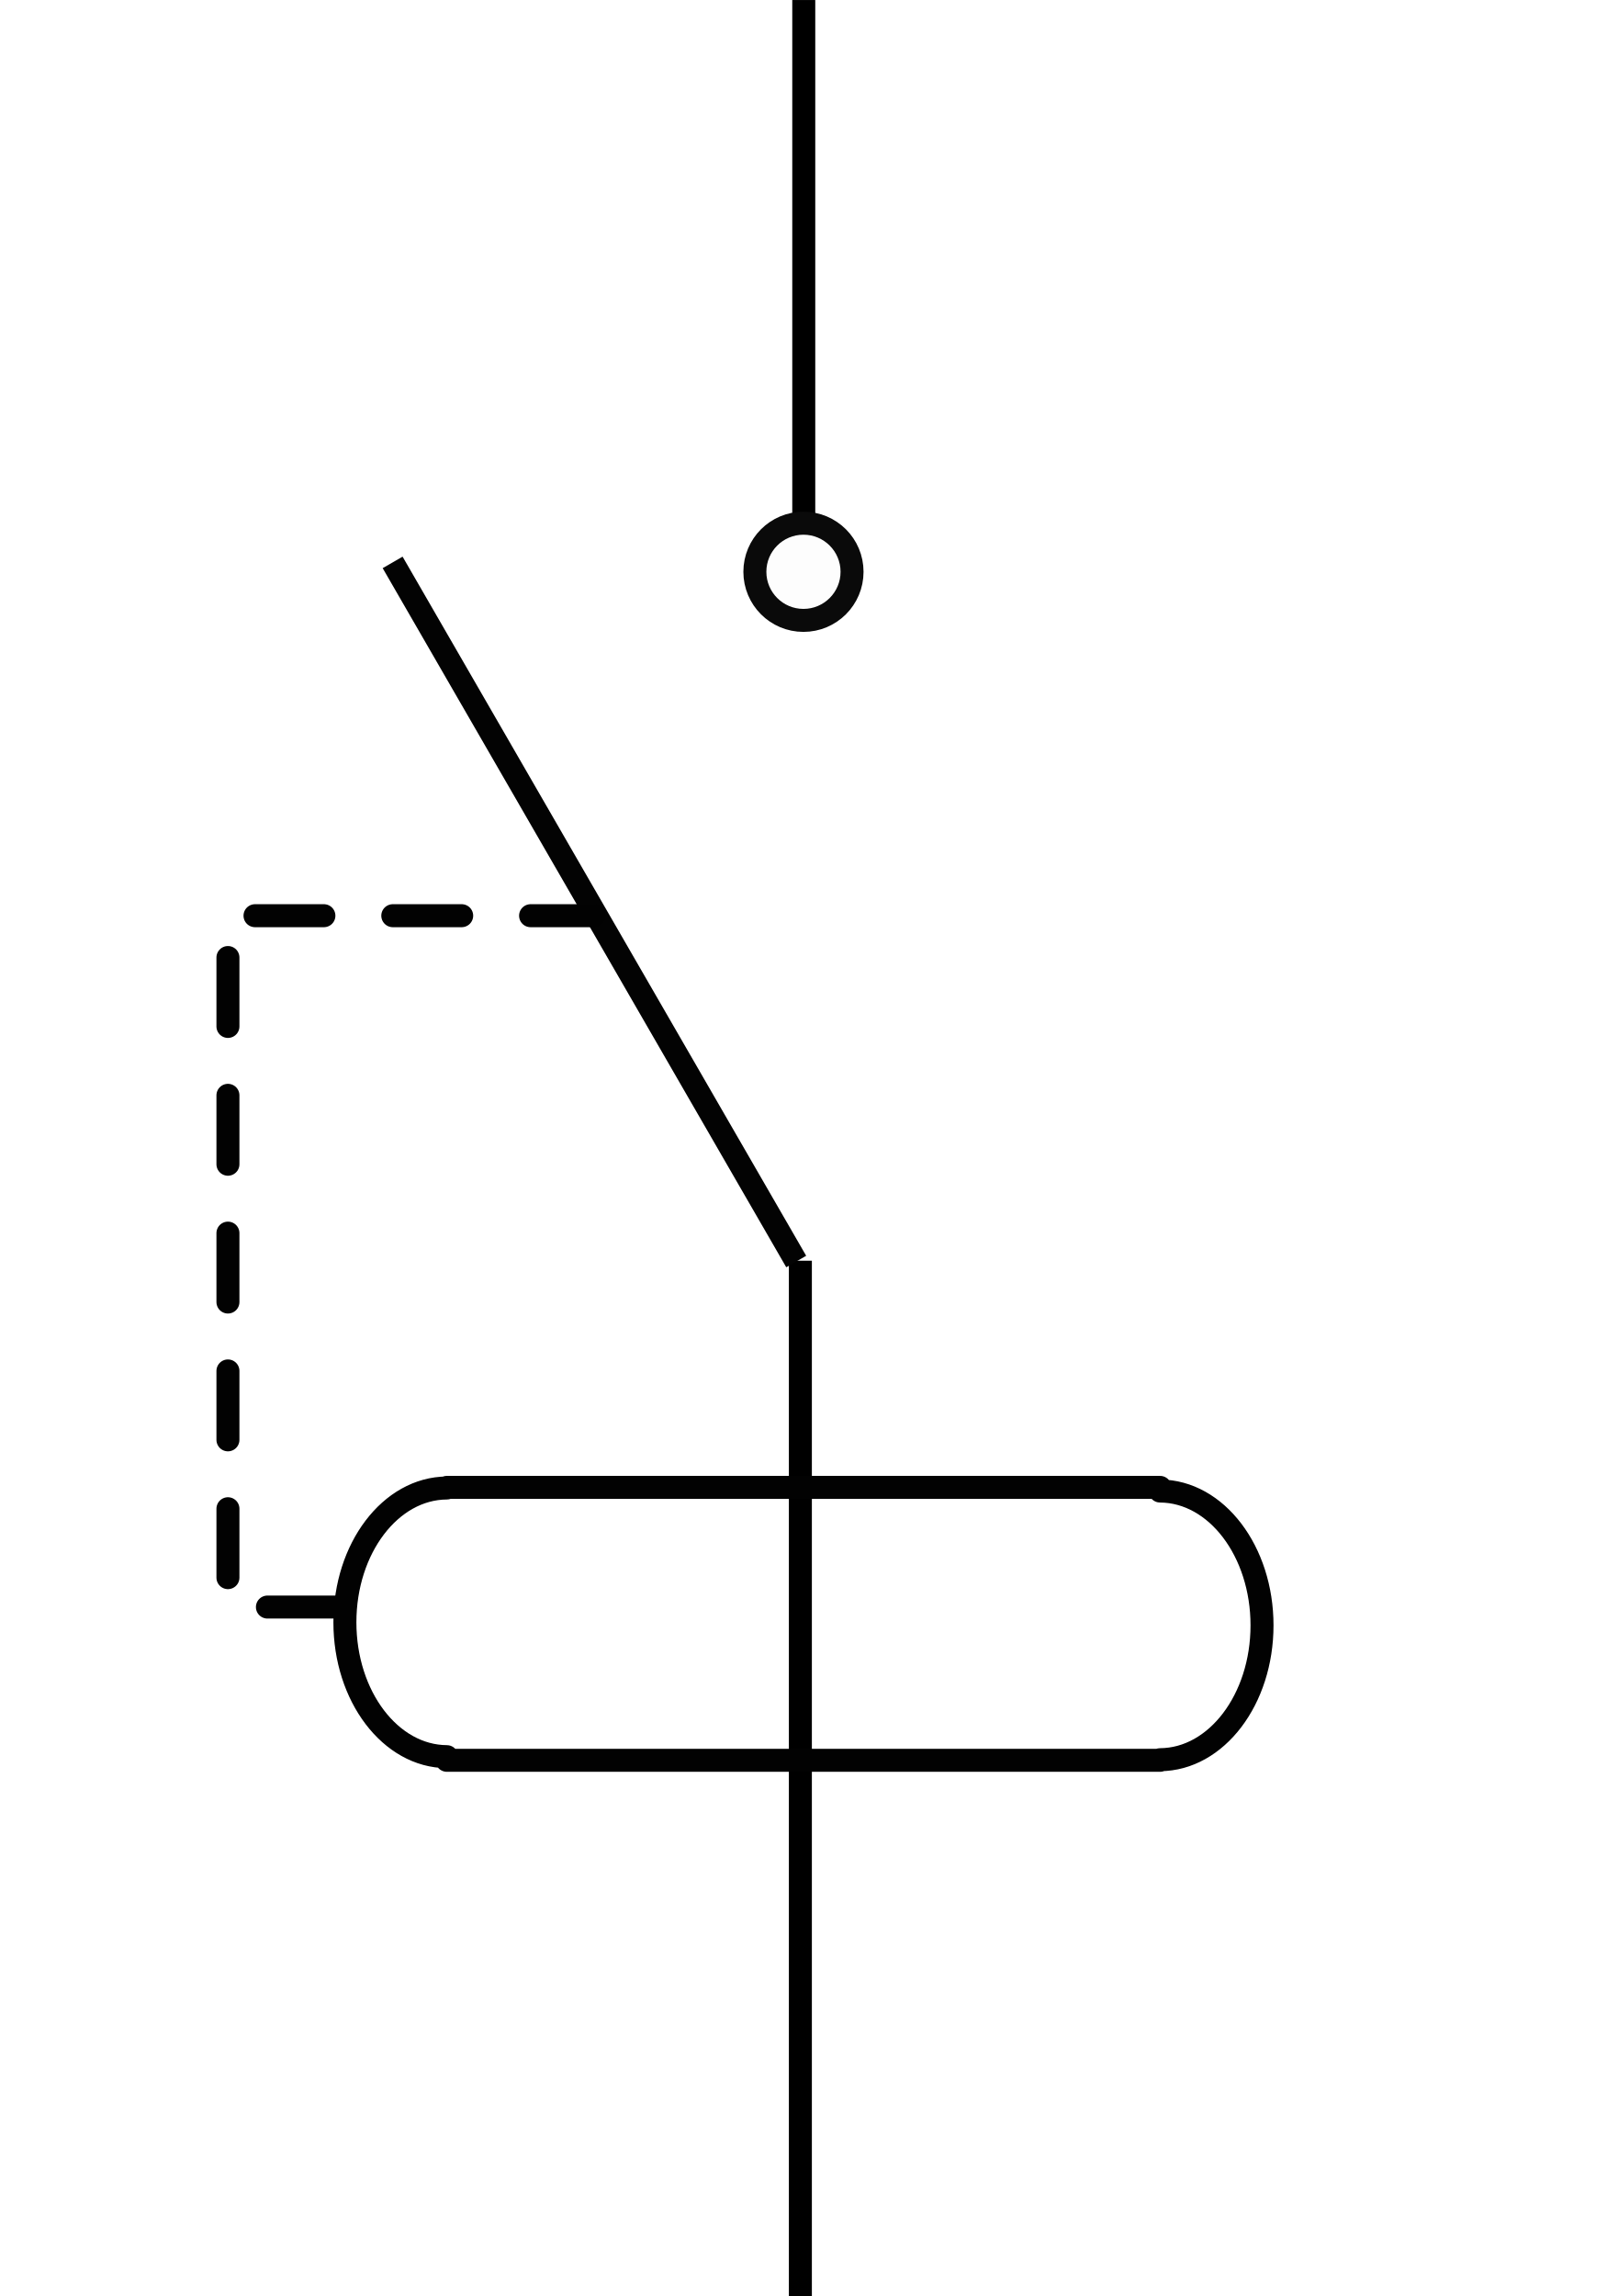
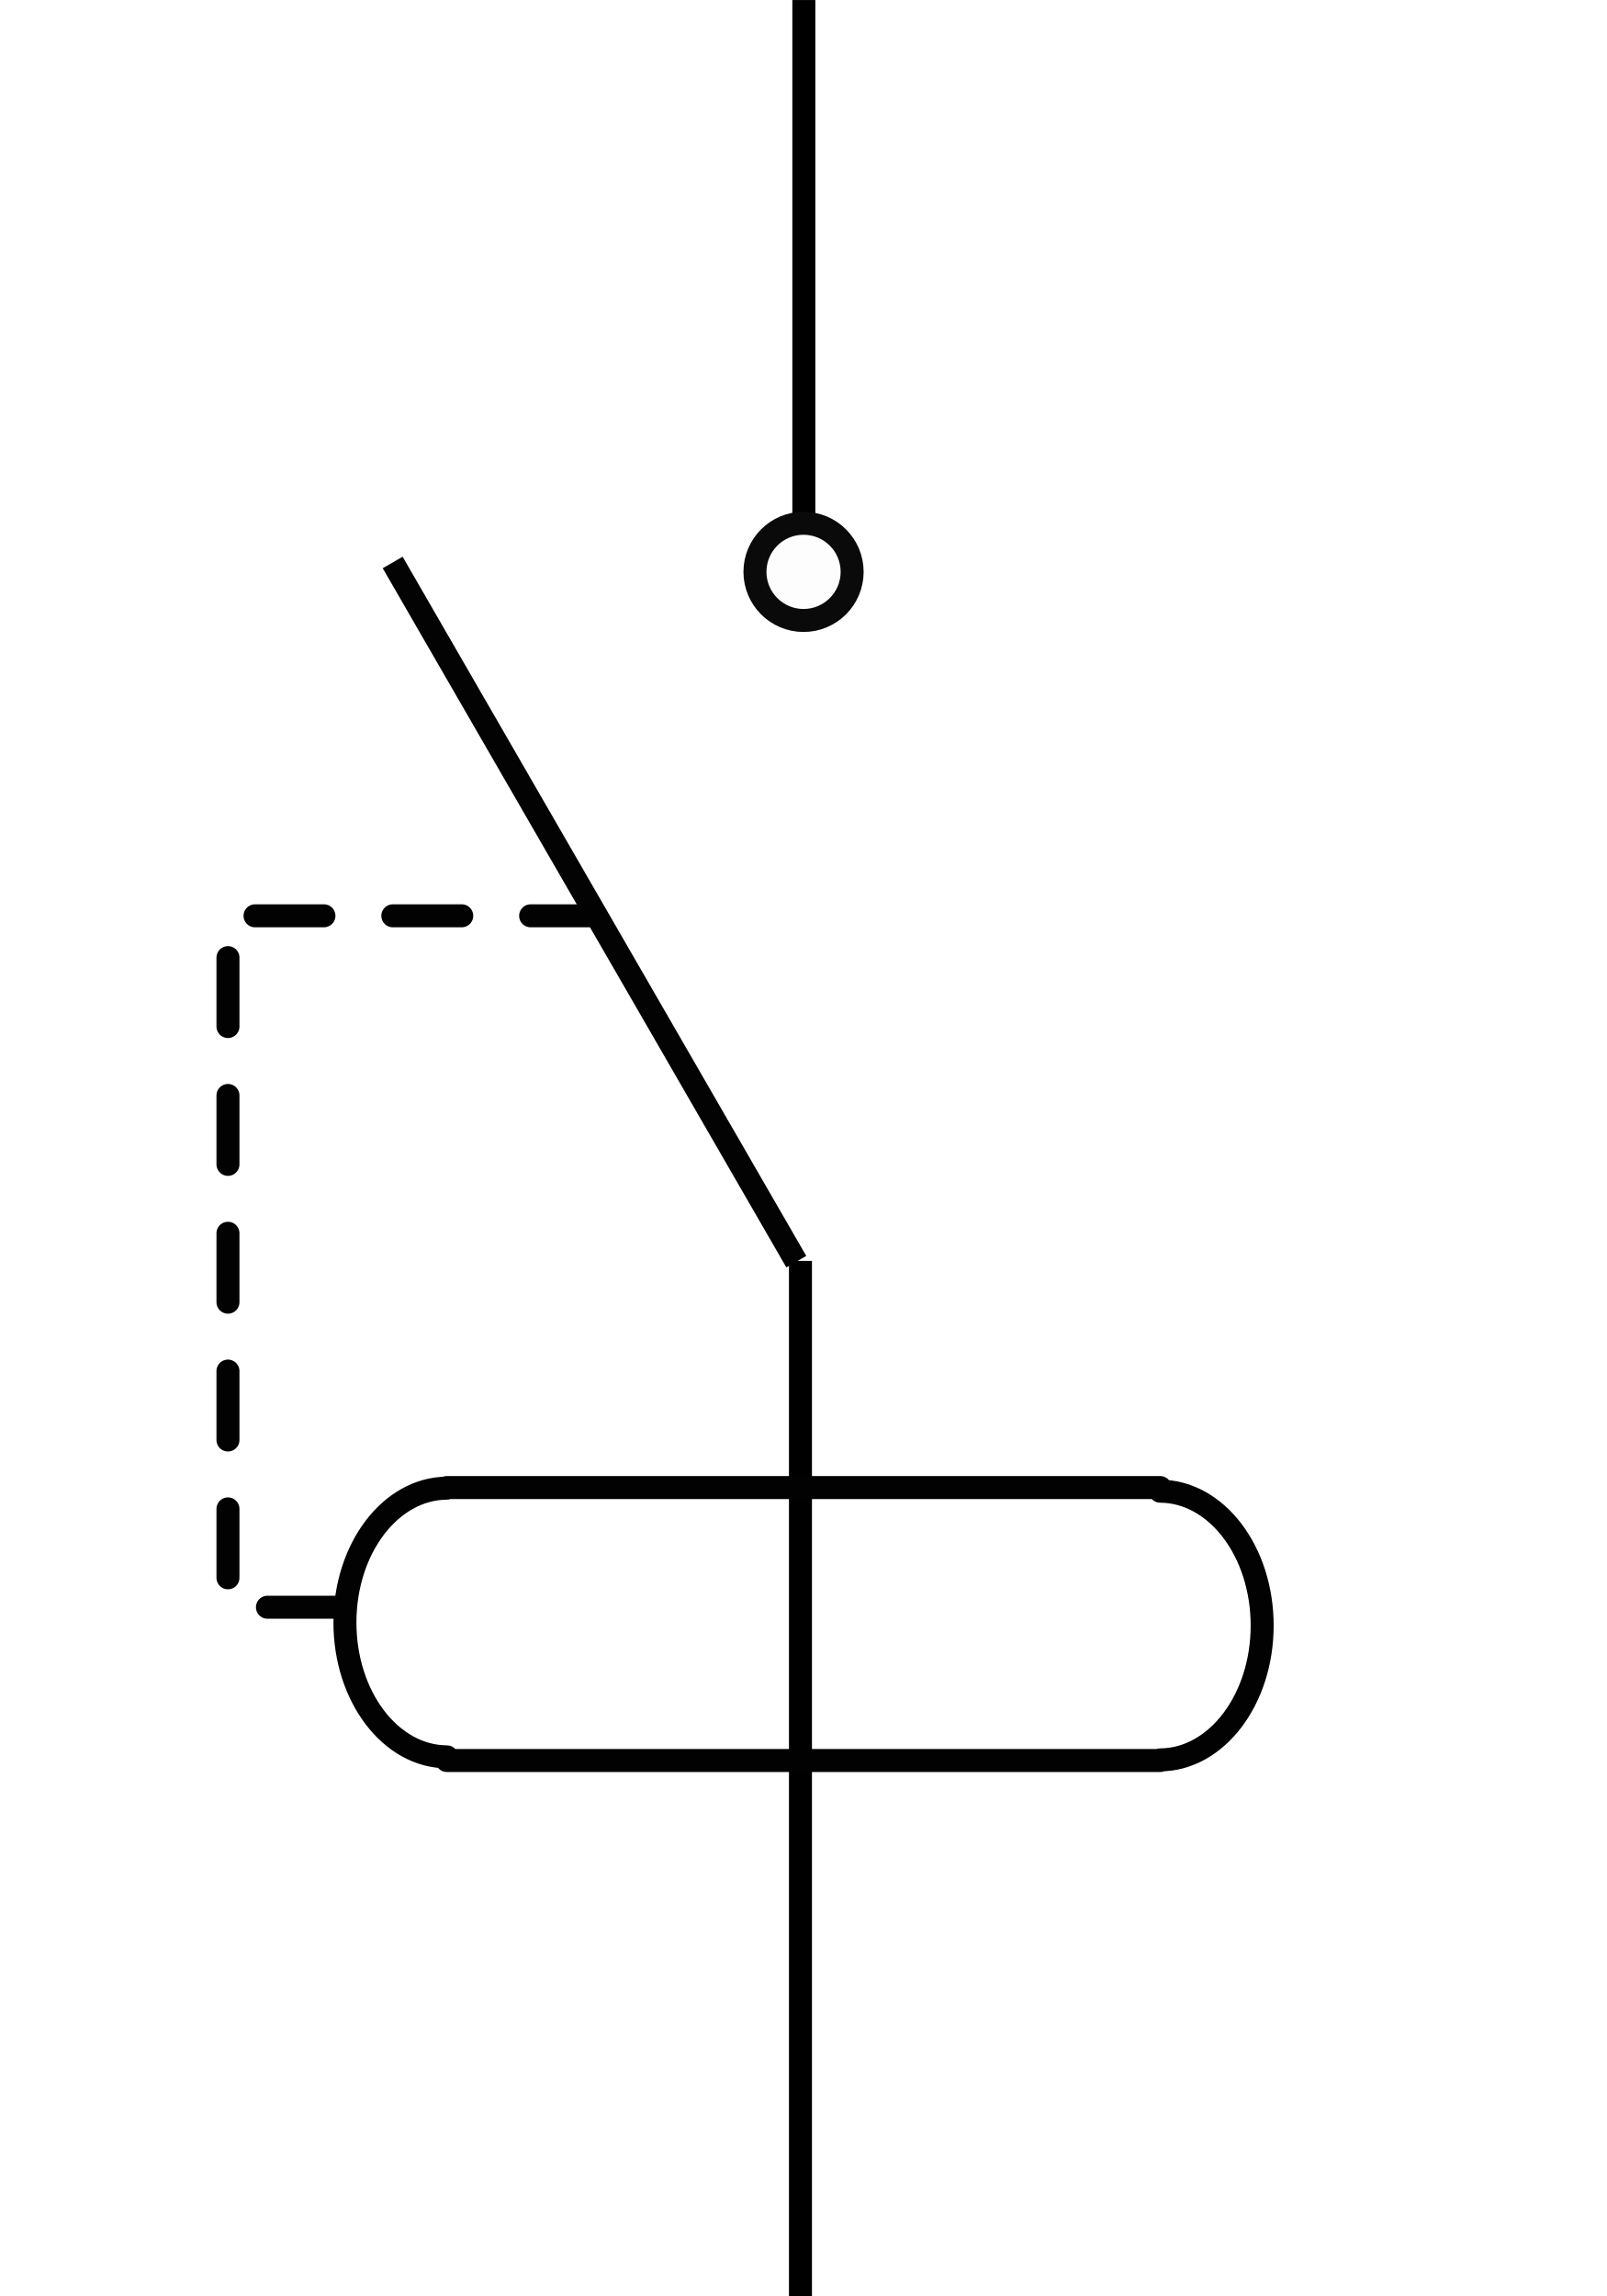
- <svg xmlns="http://www.w3.org/2000/svg" width="70" height="100" viewBox="0 0 18.521 26.458" version="1.1" id="svg5">
+ <svg xmlns="http://www.w3.org/2000/svg" width="700" height="1000" viewBox="0 0 18.519 26.455" version="1.1" id="svg5">
  <defs id="defs2" />
  <g id="layer1">
    <rect style="fill:#000000;stroke-width:0.207" id="rect218" width="0.265" height="6.604" x="9.131" y="6.7515571e-10" />
    <rect style="fill:#000000;stroke-width:0.235;stroke-dasharray:none" id="rect218-3" width="0.265" height="11.944" x="9.092" y="14.528" />
    <circle style="fill:#fdfdfd;fill-opacity:1;stroke:#0a0a0a;stroke-width:0.265;stroke-opacity:1" id="path380" cx="9.26" cy="6.589" r="0.56" />
    <rect style="fill:#030303;fill-opacity:1;stroke:none;stroke-width:0.25;stroke-opacity:1" id="rect1148" width="0.265" height="9.303" x="0.546" y="7.875" transform="rotate(-30)" />
    <path id="rect1462" style="fill:none;fill-opacity:1;stroke:#020202;stroke-width:0.265;stroke-linecap:round;stroke-linejoin:round;stroke-miterlimit:20;stroke-dasharray:none;stroke-opacity:1;paint-order:normal" d="m 5.15,17.14 v 0.007 a 1.18,1.548 0 0 0 -1.175,1.548 1.18,1.548 0 0 0 1.175,1.548 v 0.042 h 8.22 v -0.007 a 1.18,1.548 0 0 0 1.175,-1.548 1.18,1.548 0 0 0 -1.175,-1.548 v -0.042 z" />
-     <path style="fill:none;fill-opacity:1;stroke:#020202;stroke-width:0.265;stroke-linecap:round;stroke-linejoin:round;stroke-miterlimit:20;stroke-dasharray:0.794,0.794;stroke-opacity:1;paint-order:normal;stroke-dashoffset:0" d="M 3.876,18.519 H 2.627 V 10.552 H 6.848" id="path4264" />
+     <path style="fill:none;fill-opacity:1;stroke:#020202;stroke-width:0.265;stroke-linecap:round;stroke-linejoin:round;stroke-miterlimit:20;stroke-dasharray:0.794, 0.794;stroke-dashoffset:0;stroke-opacity:1;paint-order:normal" d="M 3.876,18.519 H 2.627 V 10.552 H 6.848" id="path4264" />
  </g>
</svg>
